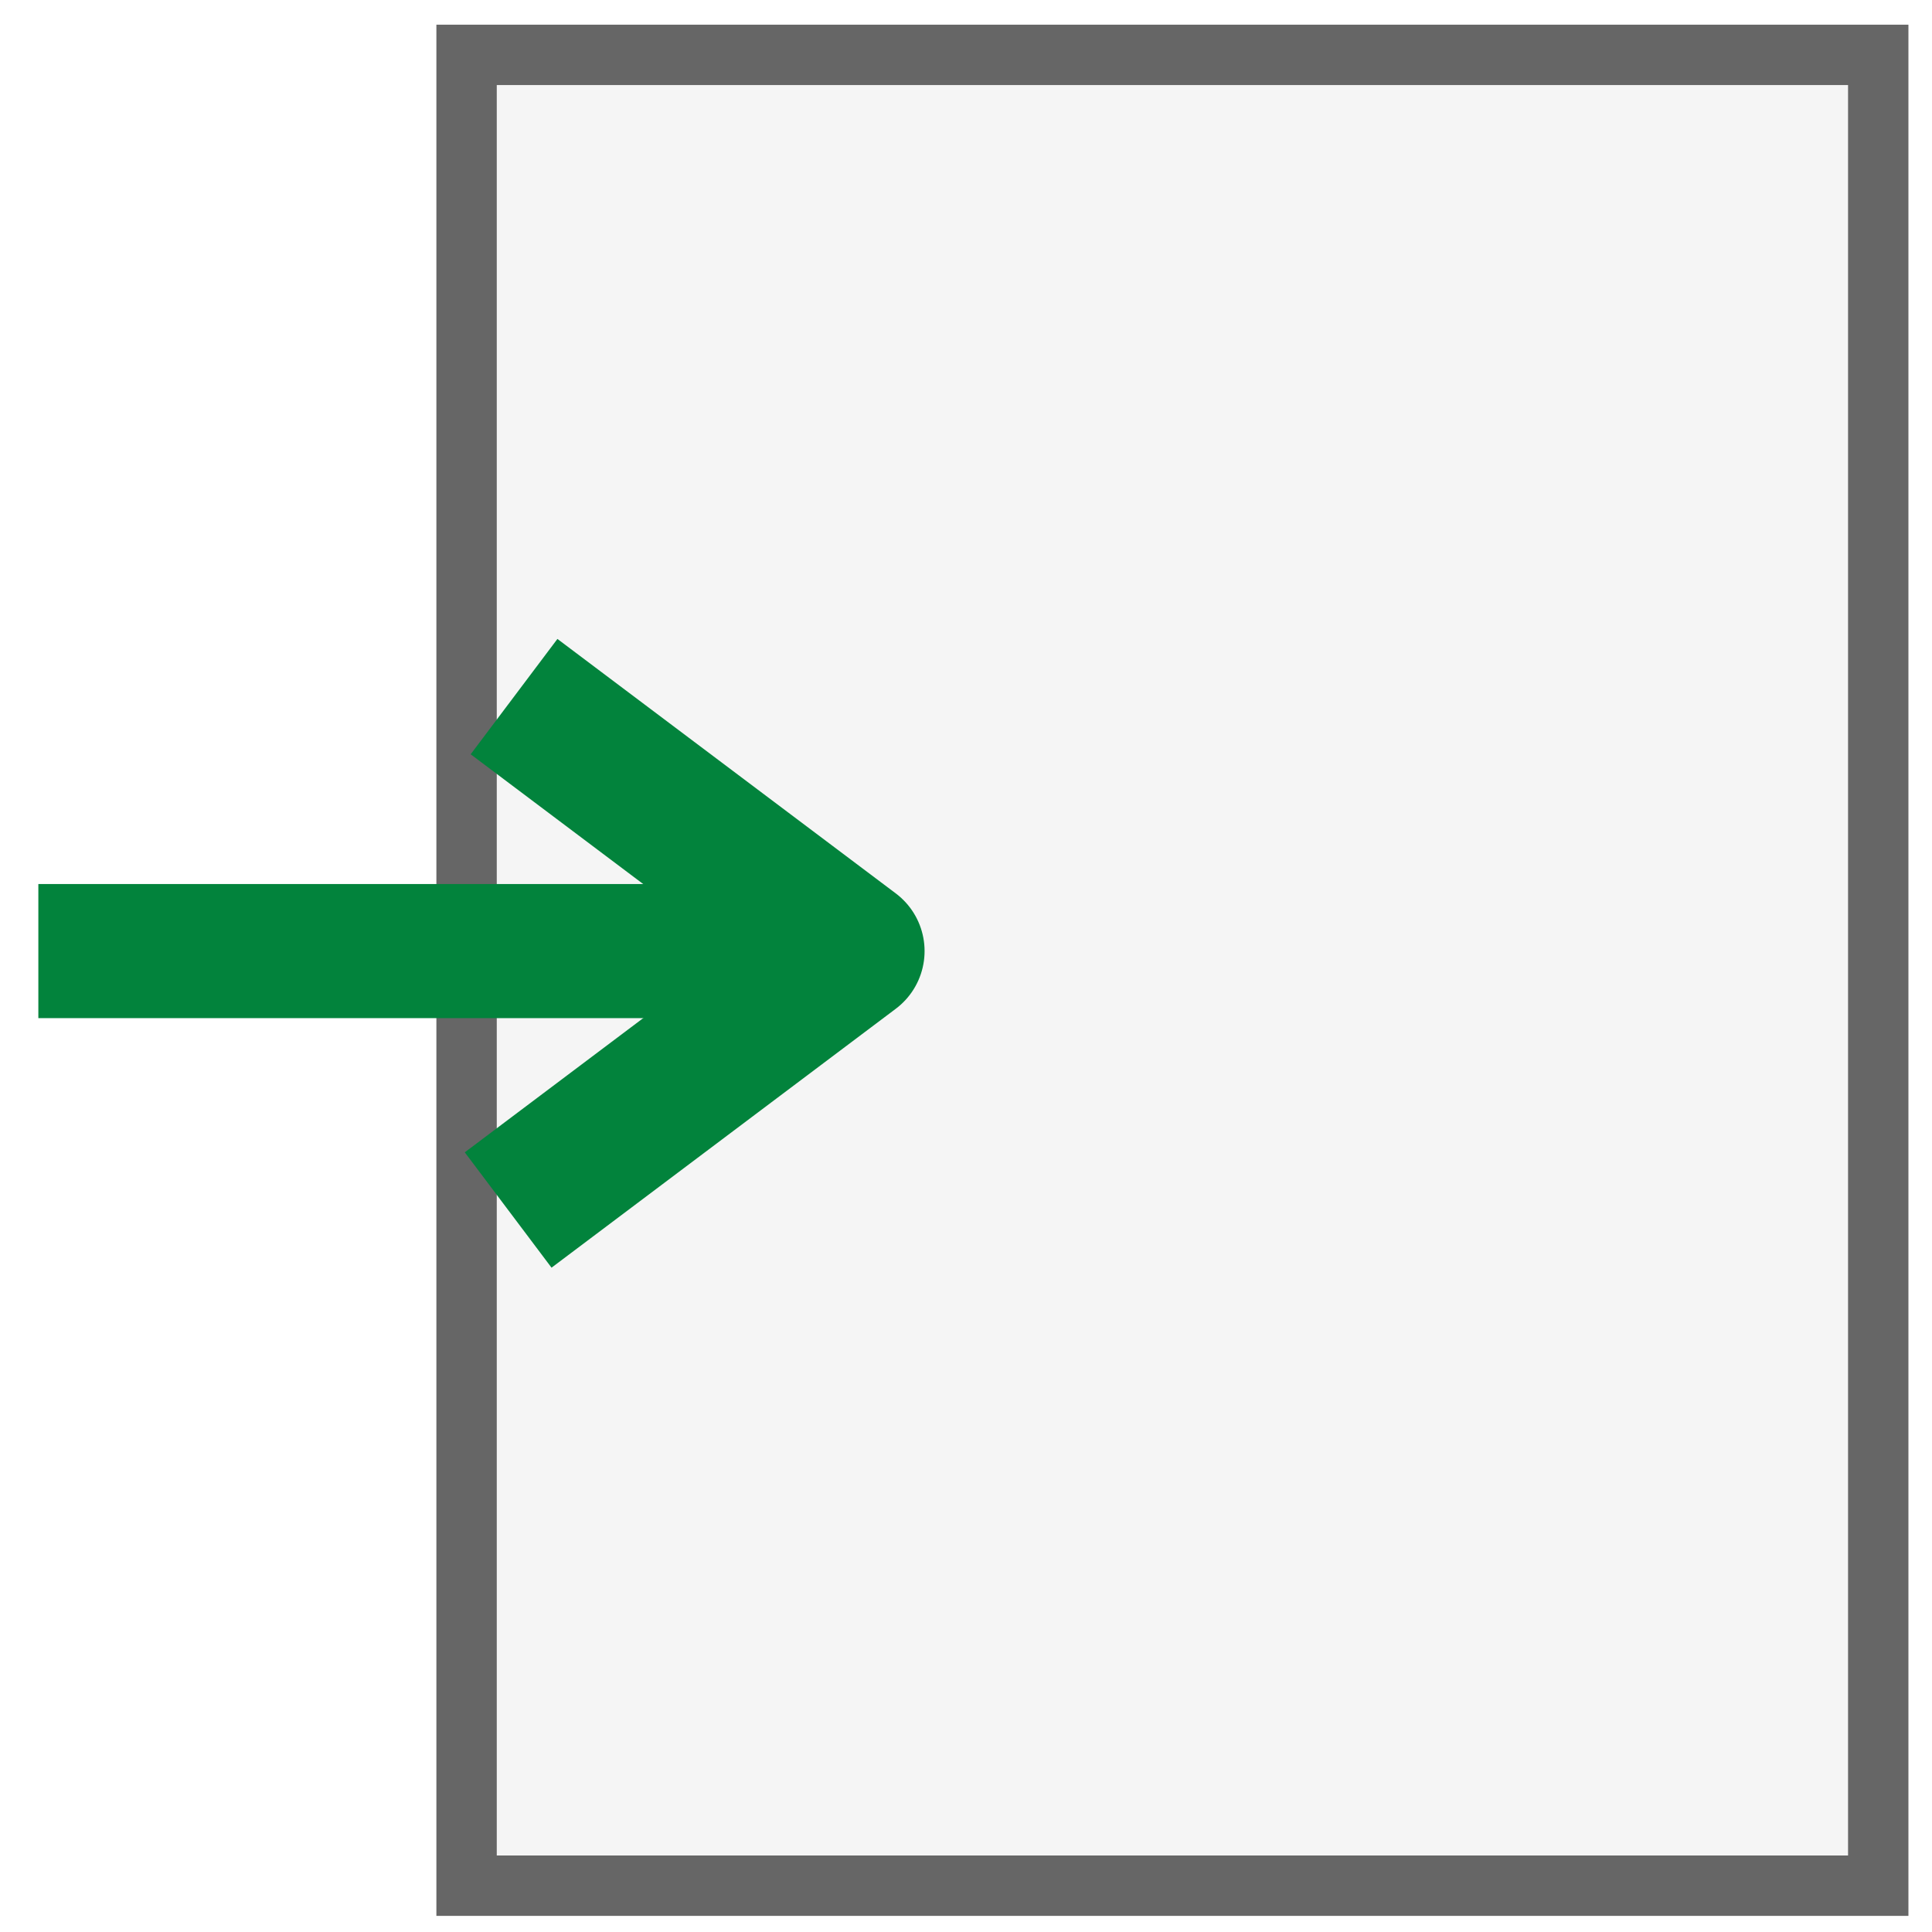
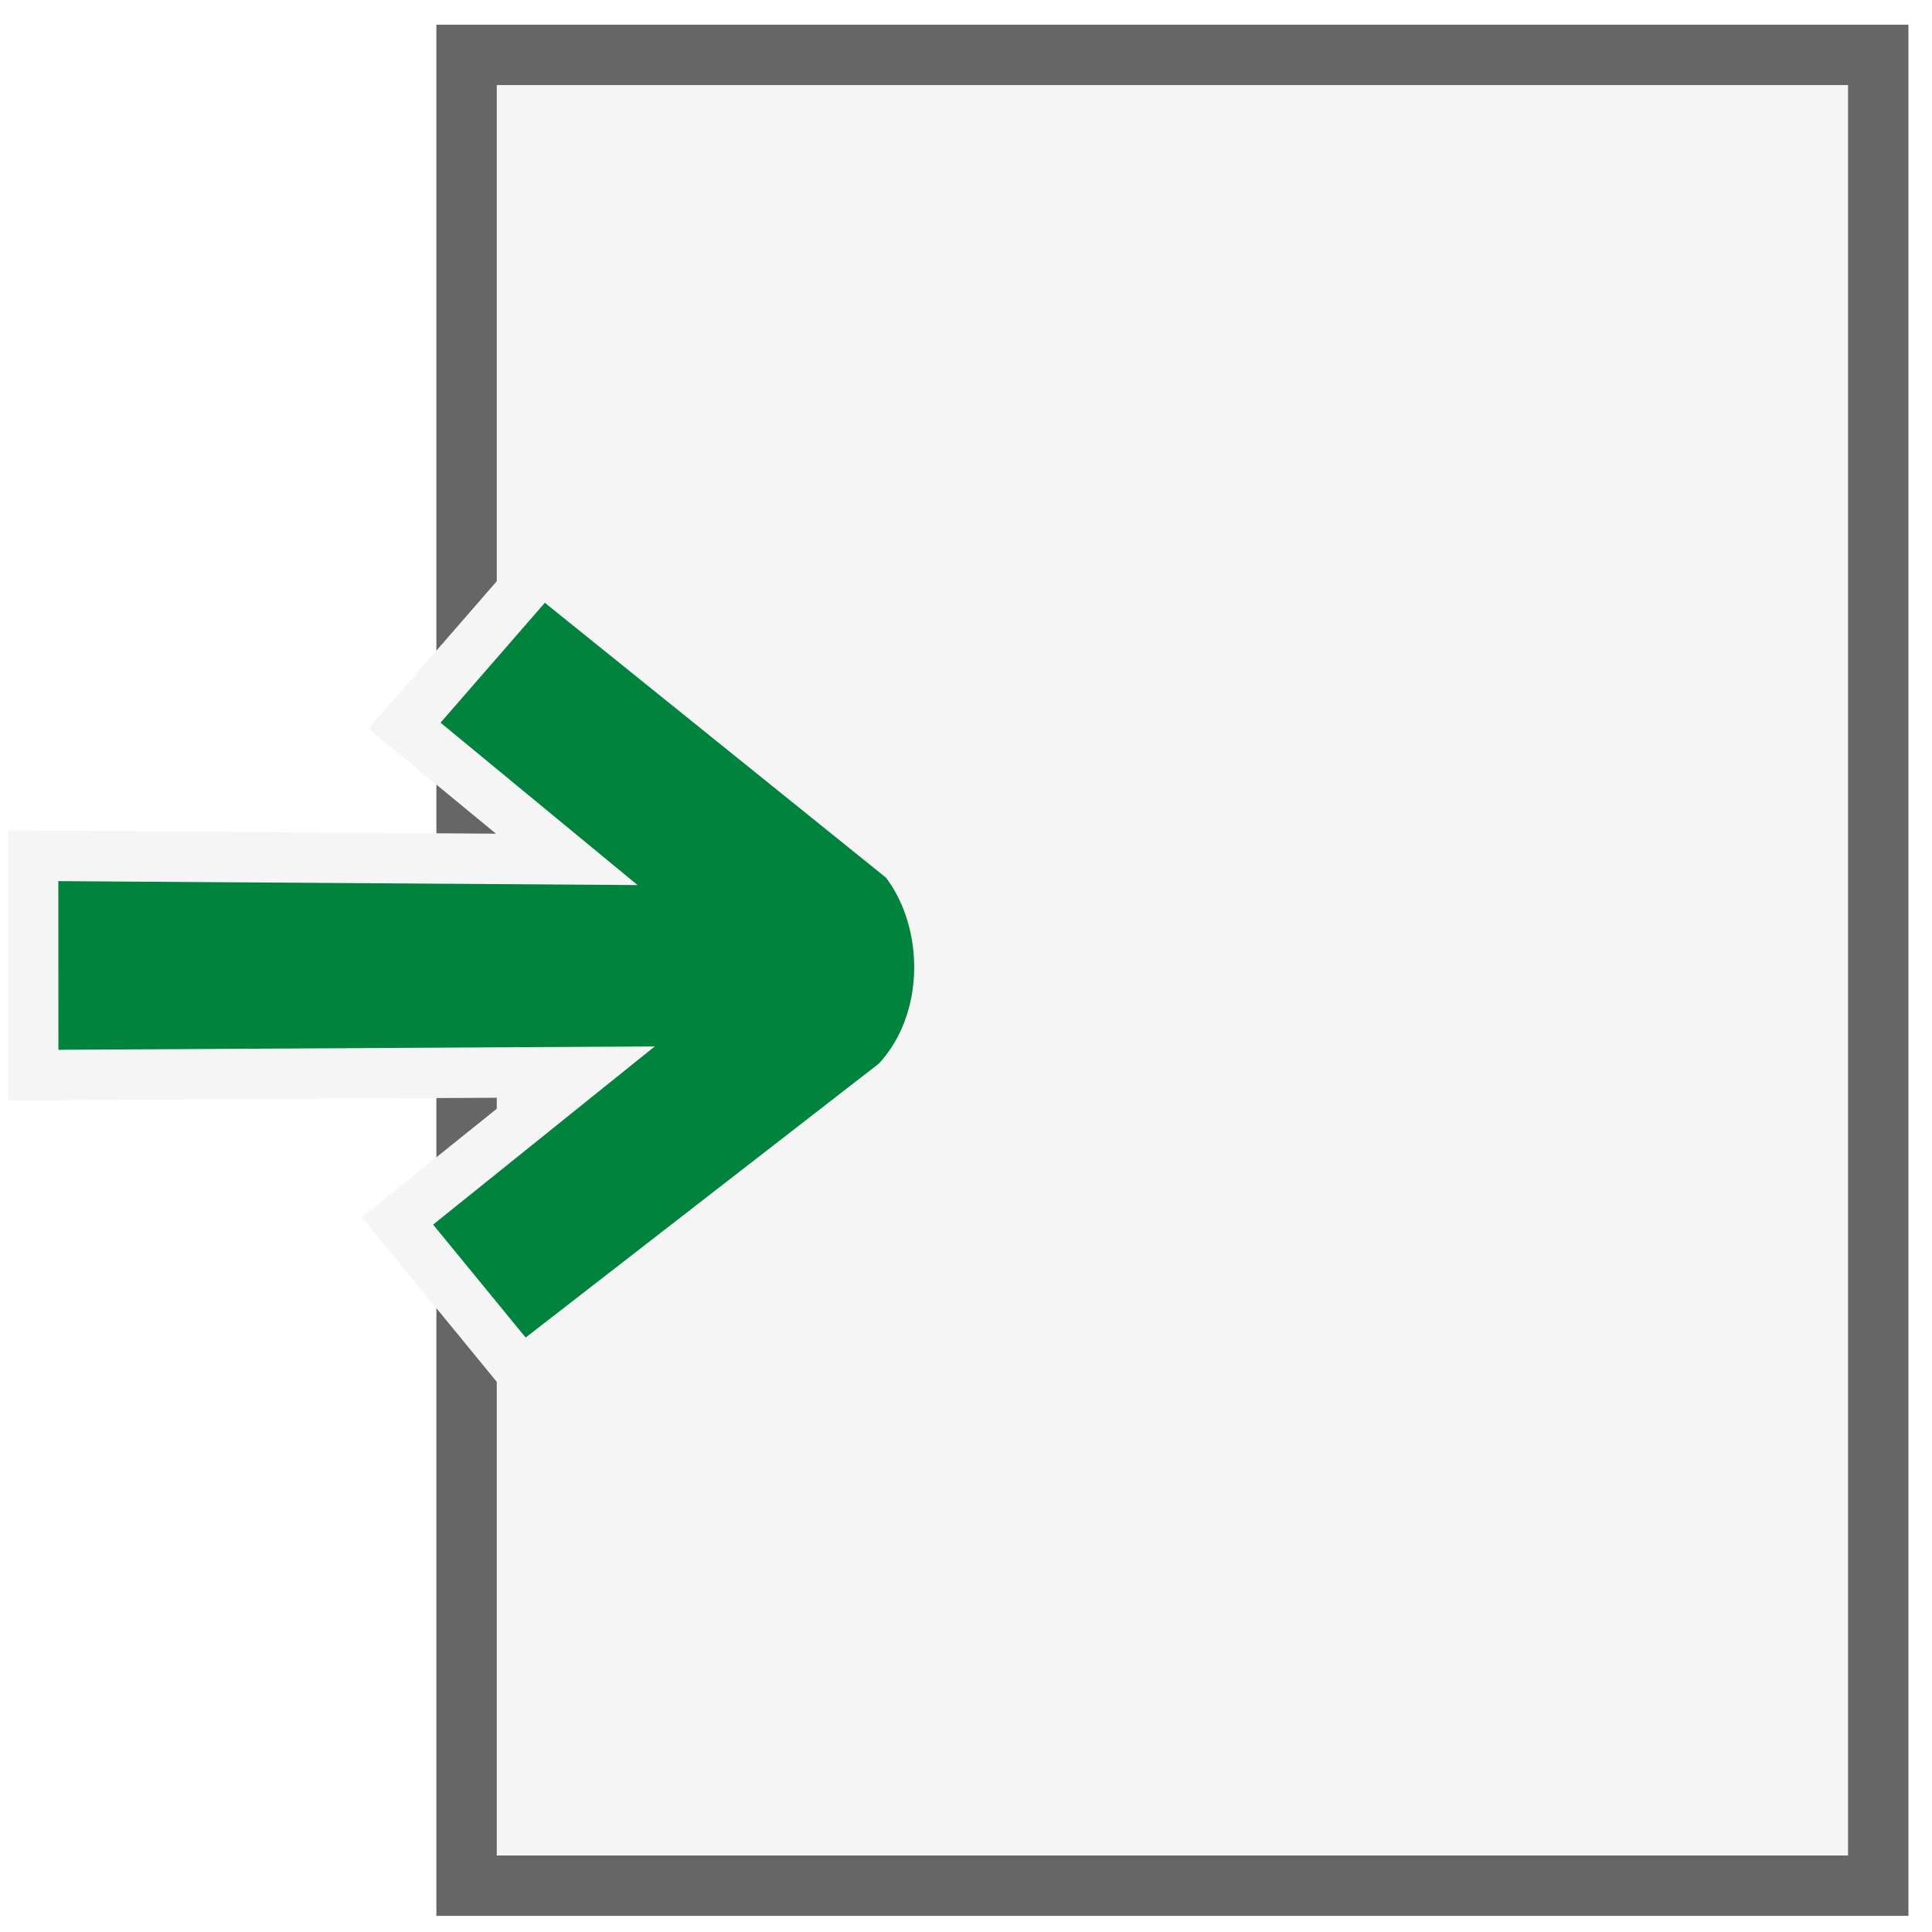
<svg xmlns="http://www.w3.org/2000/svg" version="1.1" viewBox="0 0 64 64" xml:space="preserve" id="svg1659">
  <rect style="fill:#f5f5f5;fill-opacity:1;stroke:#666666;stroke-width:2;stroke-miterlimit:4;stroke-dasharray:none;stroke-dashoffset:0;stroke-opacity:1" id="rect900" width="60.647" height="46.763" x="1.818" y="-62.219" transform="rotate(90)" />
  <defs id="defs1663" />
  <g id="layer1">
-     <g id="arrow" transform="translate(-29.56466,-0.3190795)" style="stroke:#02833c;stroke-width:4.781;stroke-linejoin:round;stroke-miterlimit:4;stroke-dasharray:none;stroke-opacity:1">
-       <path style="fill:none;fill-opacity:1;stroke:#02833c;stroke-width:4.781;stroke-linejoin:round;stroke-miterlimit:4;stroke-dasharray:none;stroke-opacity:1" d="m 46.398,40.402 11.404,-8.577 -11.209,-8.43" id="path1484" />
-       <path style="fill:none;stroke:#02833c;stroke-width:4.444;stroke-linejoin:round;stroke-miterlimit:4;stroke-dasharray:none;stroke-opacity:1" d="M 57.802,31.825 H 30.835" id="path1706" />
-     </g>
+     <path style="fill:#00833c;fill-opacity:1;stroke:#f5f5f5;stroke-width:1.67;stroke-linecap:butt;stroke-linejoin:miter;stroke-miterlimit:4;stroke-dasharray:none;stroke-opacity:1" d="m 17.946,18.813 12.005,9.673 c 1.57,1.986 1.631,5.355 -0.267,7.361 l -12.402,9.619 -4.115,-5.022 6.134,-4.931 -18.201,0.102 -0.003,-7.267 17.678,0.12 -5.374,-4.429 z" id="path940" />
  </g>
</svg>
